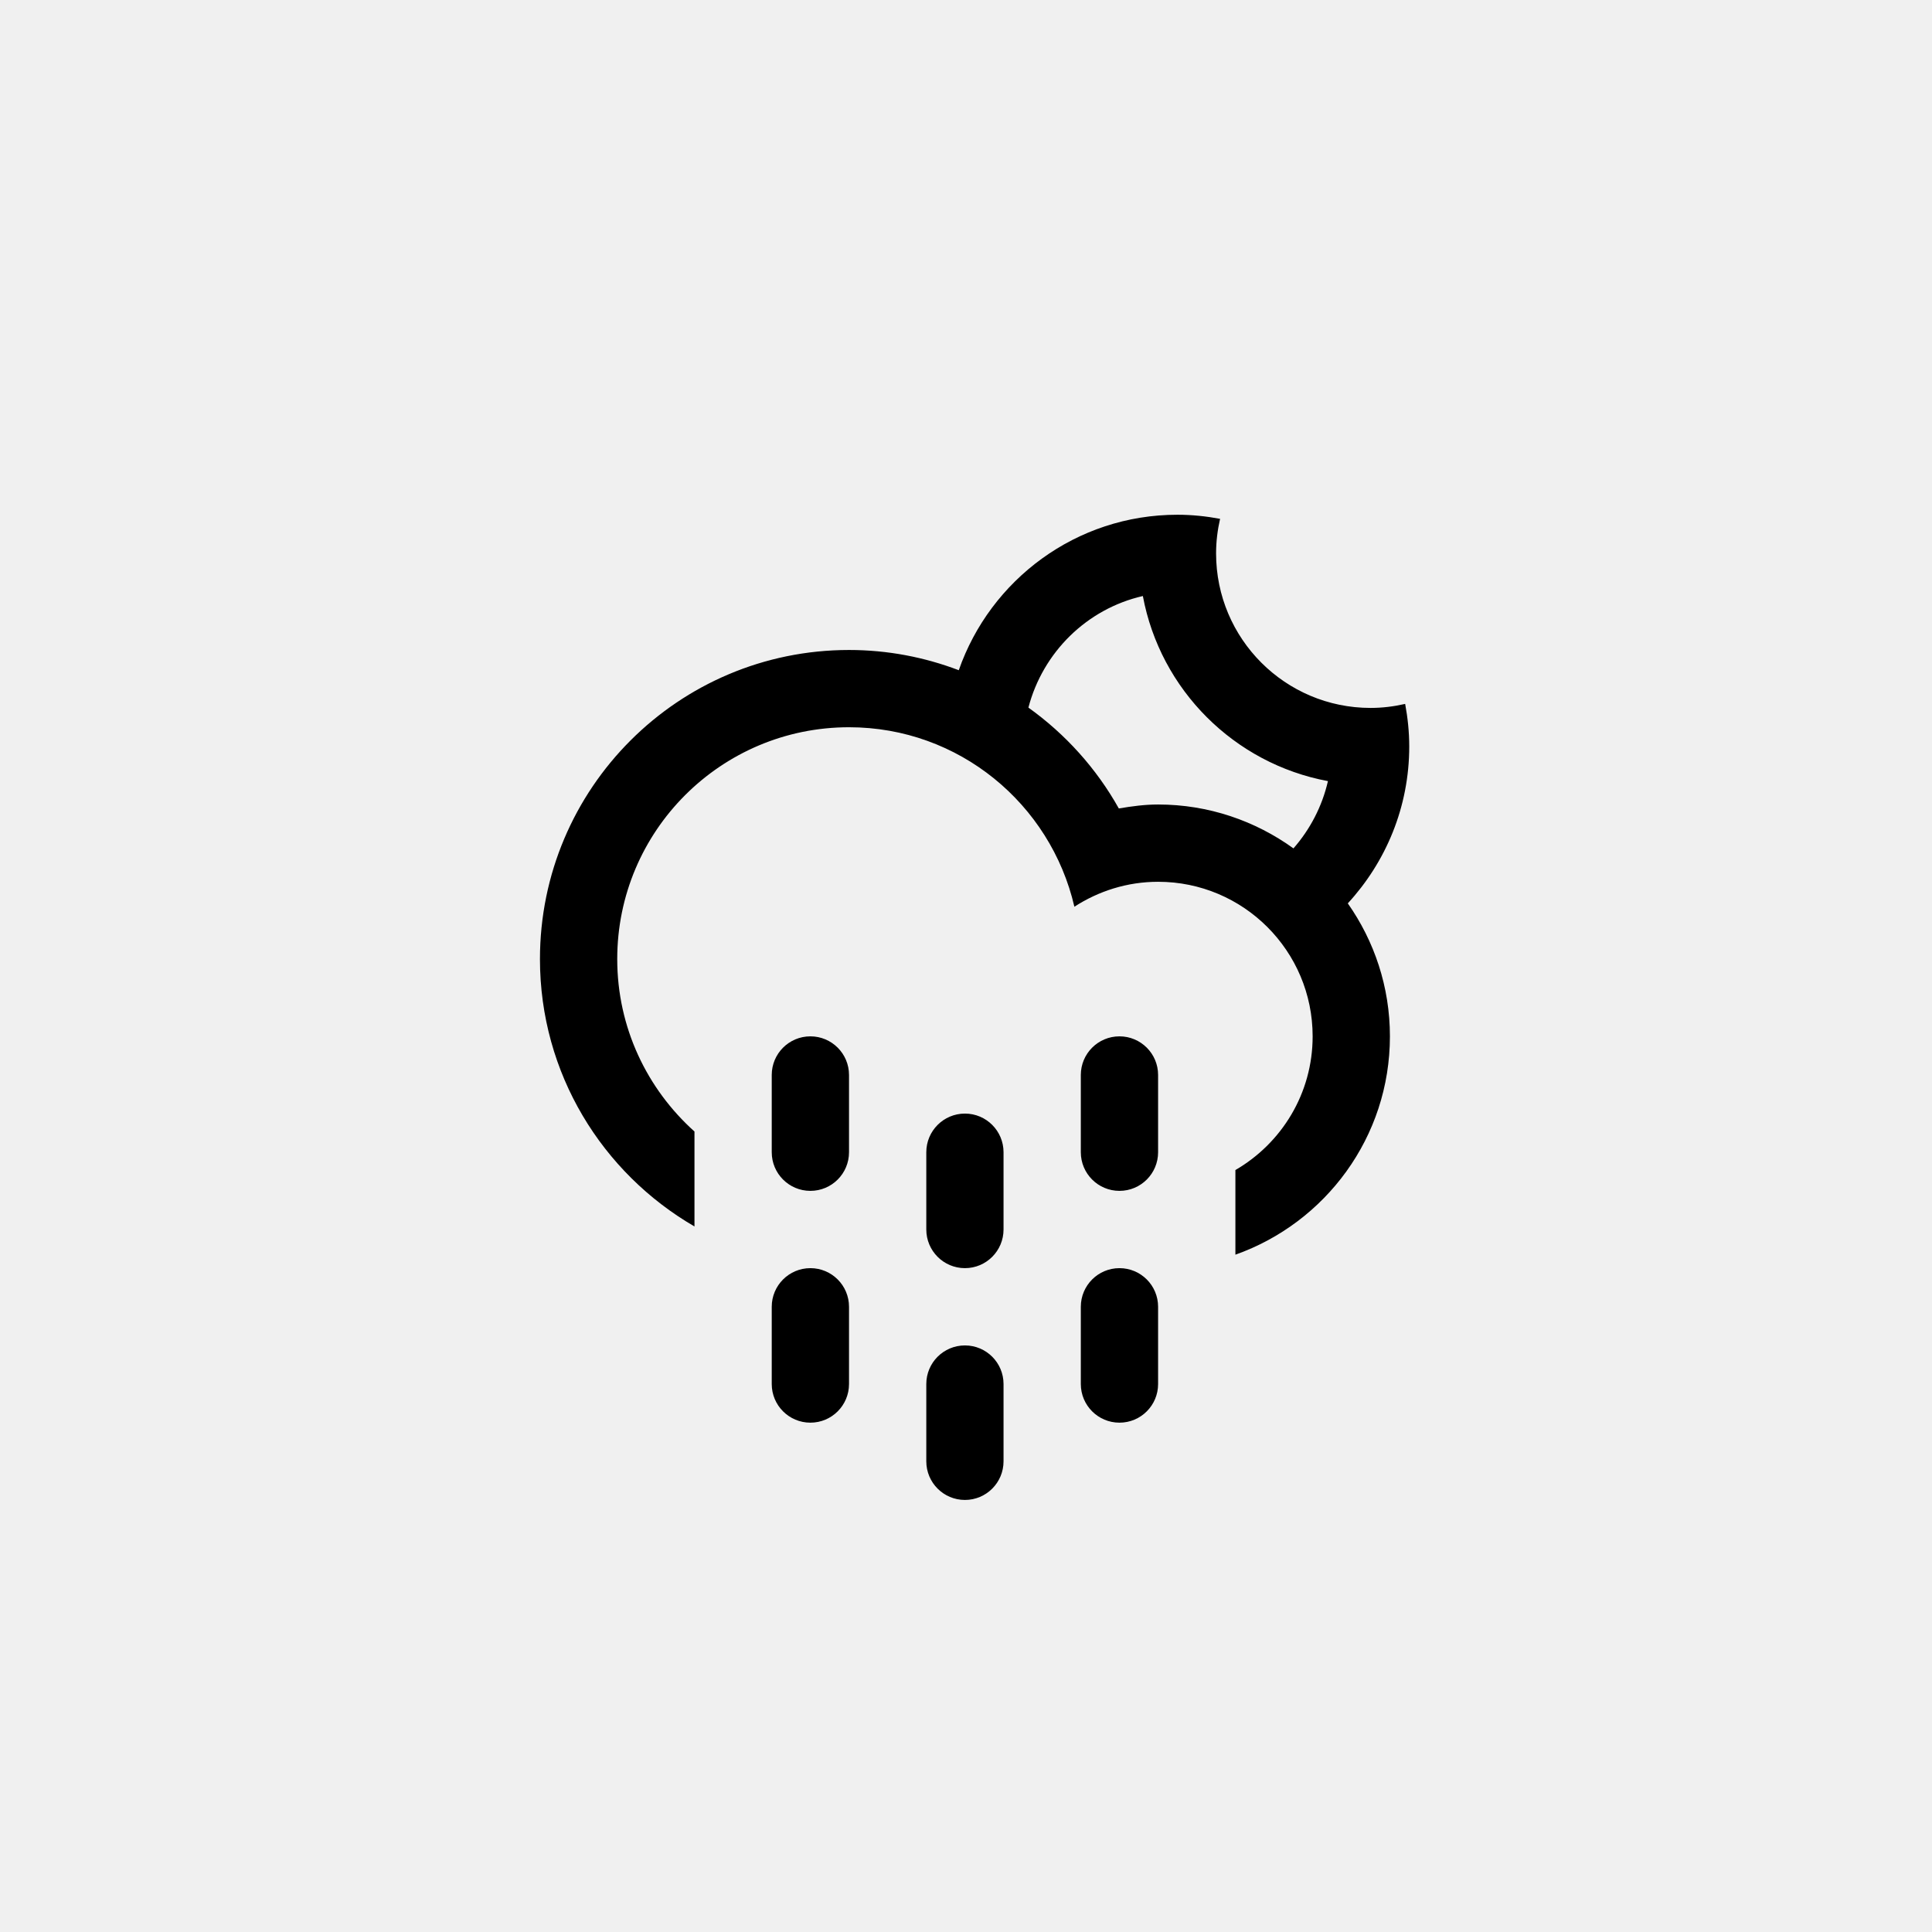
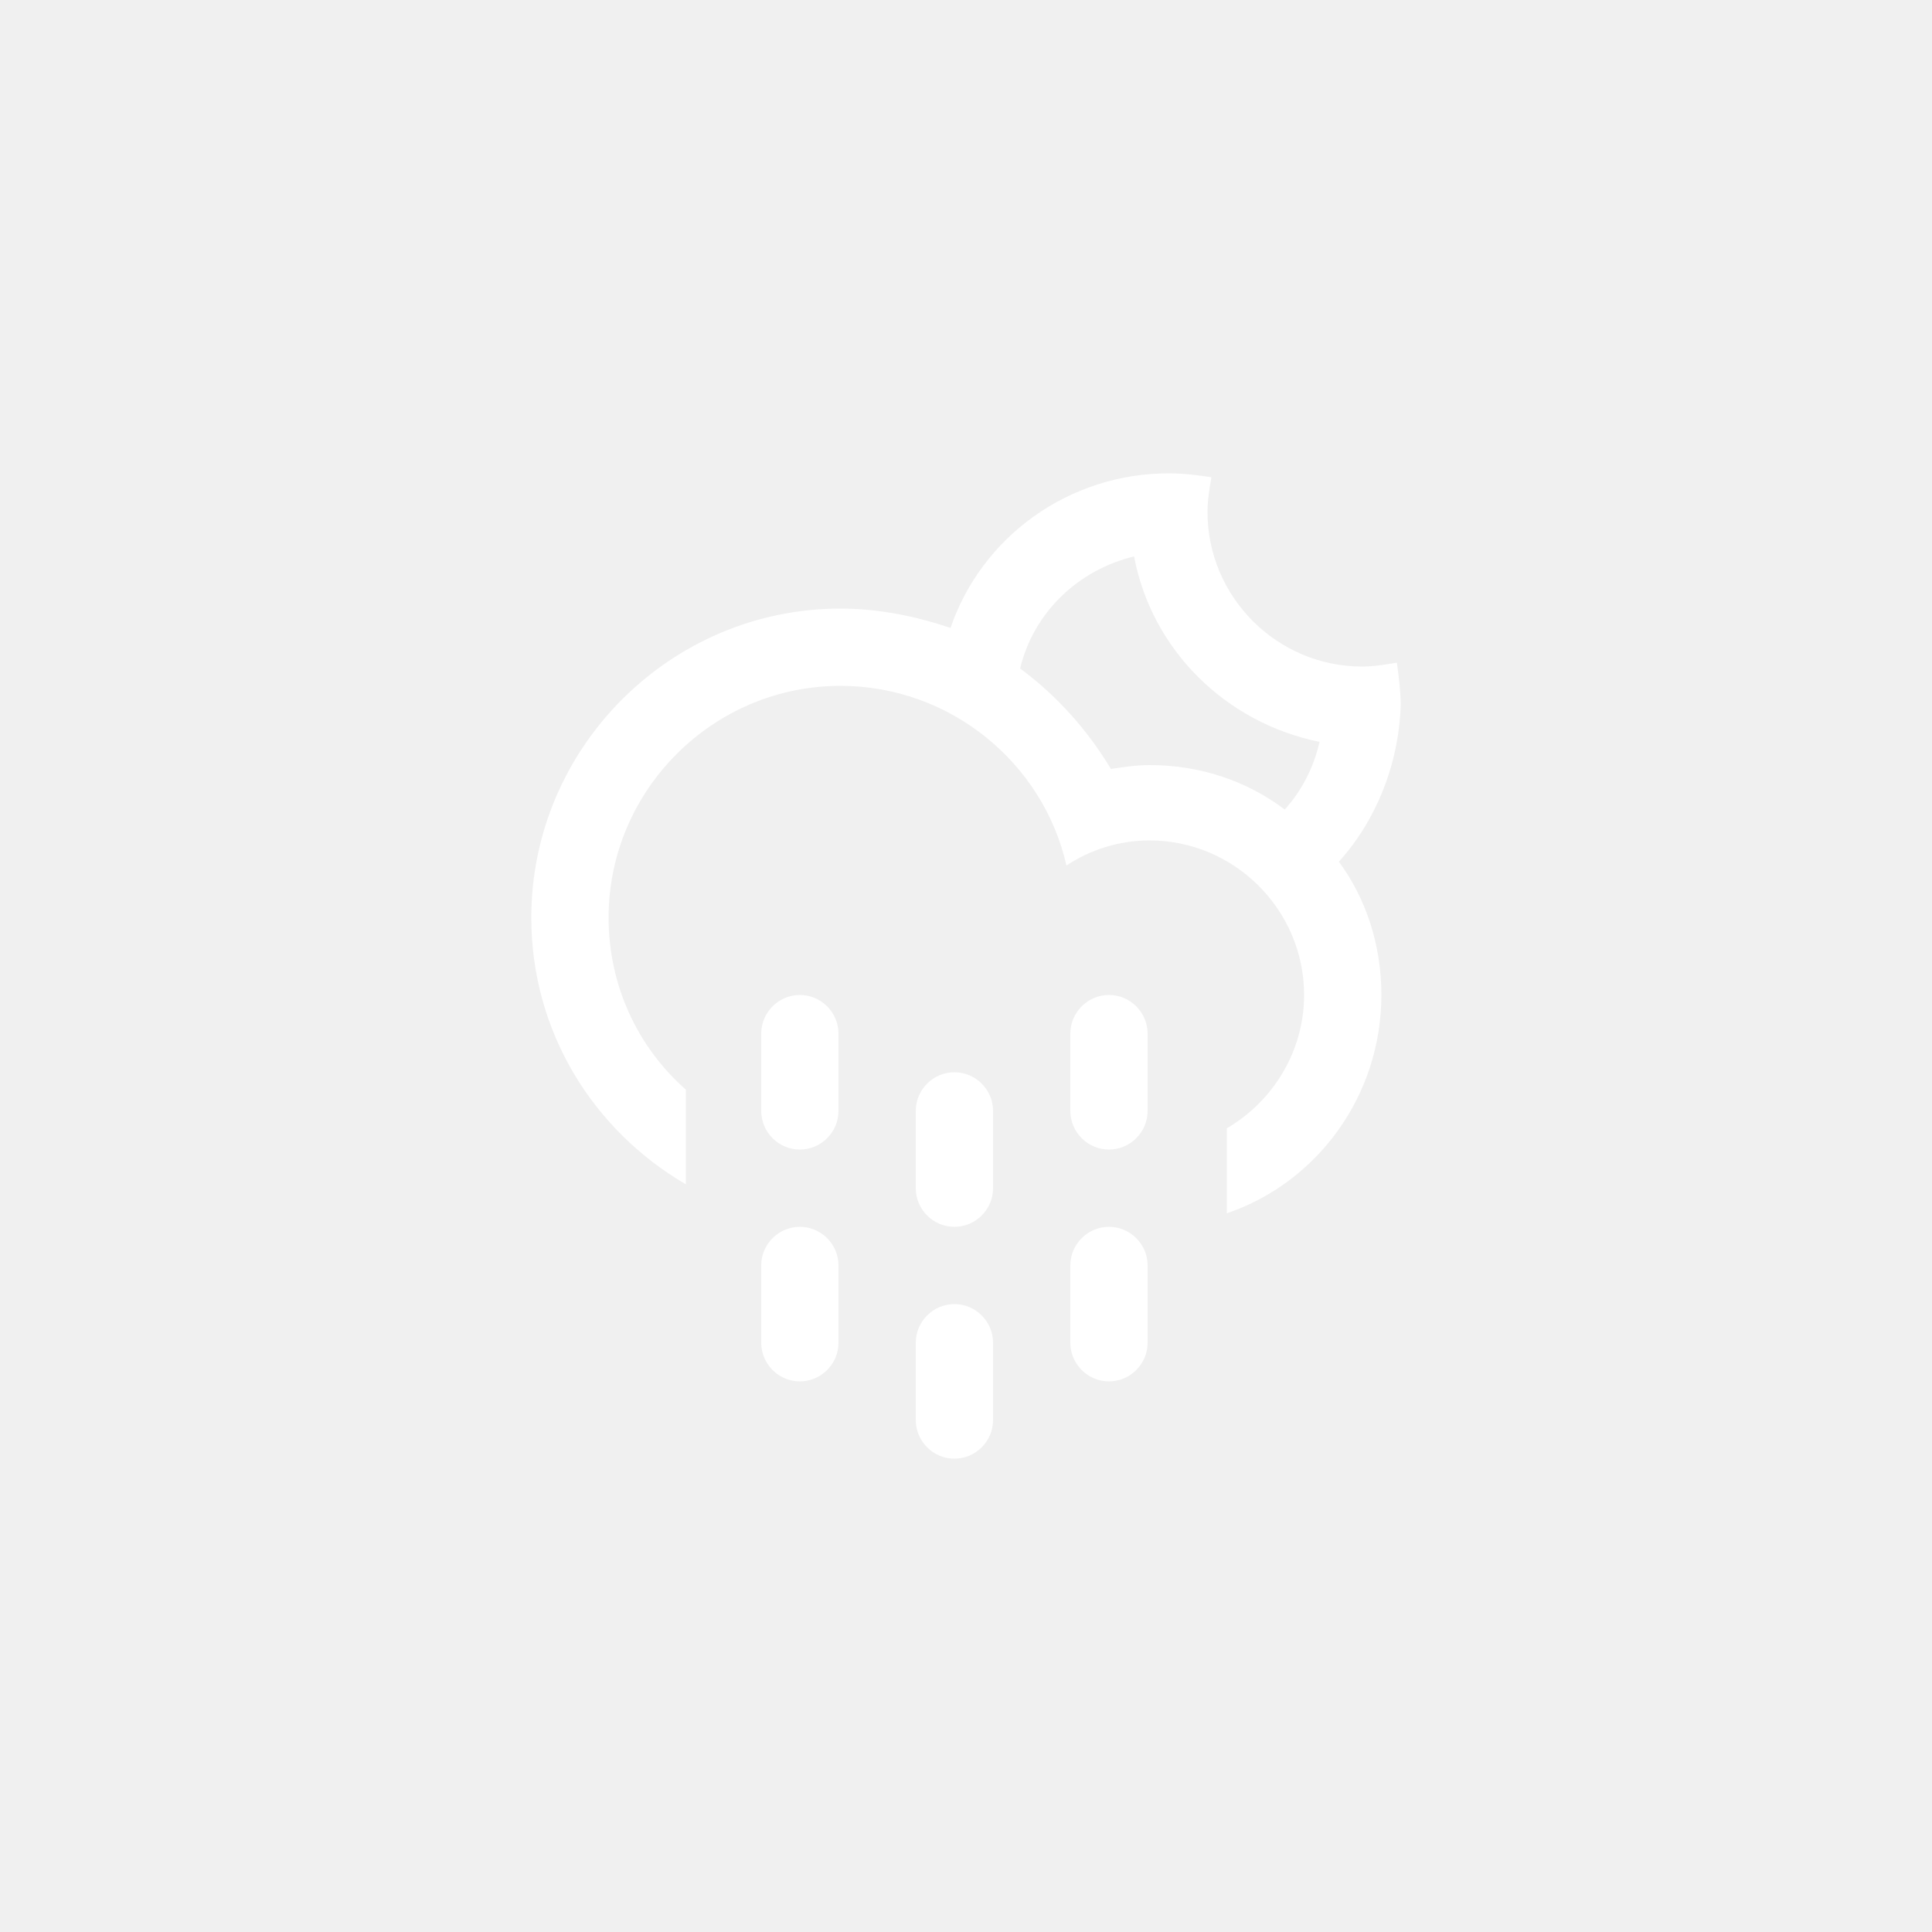
- <svg xmlns="http://www.w3.org/2000/svg" version="1.1" id="Layer_1" x="0px" y="0px" width="100px" height="100px" viewBox="0 0 100 100" enable-background="new 0 0 100 100" xml:space="preserve">
-   <path fill-rule="evenodd" clip-rule="evenodd" d="M69.762,46.758L69.762,46.758c1.369,1.949,2.18,4.318,2.18,6.883  c0,5.221-3.342,9.652-7.998,11.301v-4.381c2.389-1.385,3.998-3.961,3.998-6.92c0-4.418-3.58-8-7.998-8  c-1.6,0-3.084,0.482-4.334,1.291c-1.23-5.316-5.973-9.29-11.664-9.29c-6.627,0-11.998,5.372-11.998,11.999  c0,3.549,1.549,6.729,3.998,8.926v4.914c-4.775-2.768-7.998-7.922-7.998-13.84c0-8.836,7.162-15.998,15.998-15.998  c2.002,0,3.914,0.375,5.68,1.047l0,0c1.635-4.682,6.078-8.047,11.318-8.047c0.756,0,1.49,0.078,2.207,0.212  c-0.131,0.575-0.207,1.173-0.207,1.788c0,4.418,3.58,7.999,7.998,7.999c0.615,0,1.213-0.076,1.789-0.208  c0.133,0.717,0.211,1.453,0.211,2.208C72.941,41.775,71.73,44.62,69.762,46.758z M59.154,30.85c-2.9,0.664-5.174,2.91-5.924,5.775  l0,0c1.918,1.372,3.523,3.152,4.68,5.221c0.664-0.113,1.336-0.205,2.033-0.205c2.617,0,5.033,0.849,7.006,2.271l0,0  c0.857-0.979,1.484-2.168,1.785-3.482C63.881,39.525,60.059,35.705,59.154,30.85z M41.945,53.641c1.105,0,2,0.895,2,2v3.998  c0,1.105-0.895,2-2,2c-1.104,0-2-0.895-2-2v-3.998C39.945,54.535,40.842,53.641,41.945,53.641z M41.945,65.639c1.105,0,2,0.895,2,2  v3.998c0,1.105-0.895,2-2,2c-1.104,0-2-0.895-2-2v-3.998C39.945,66.533,40.842,65.639,41.945,65.639z M49.945,57.639  c1.104,0,1.998,0.896,1.998,2v4c0,1.104-0.895,2-1.998,2c-1.105,0-2-0.896-2-2v-4C47.945,58.535,48.84,57.639,49.945,57.639z   M49.945,69.639c1.104,0,1.998,0.895,1.998,1.998v4c0,1.105-0.895,2-1.998,2c-1.105,0-2-0.895-2-2v-4  C47.945,70.533,48.84,69.639,49.945,69.639z M57.943,53.641c1.105,0,2,0.895,2,2v3.998c0,1.105-0.895,2-2,2c-1.104,0-2-0.895-2-2  v-3.998C55.943,54.535,56.84,53.641,57.943,53.641z M57.943,65.639c1.105,0,2,0.895,2,2v3.998c0,1.105-0.895,2-2,2  c-1.104,0-2-0.895-2-2v-3.998C55.943,66.533,56.84,65.639,57.943,65.639z" />
+ <svg xmlns="http://www.w3.org/2000/svg" version="1.1" id="Layer_1" x="0px" y="0px" viewBox="-255 347 100 100" style="enable-background:new -255 347 100 100;" xml:space="preserve">
+   <style type="text/css">
+ 	.st0{fill:#FFFFFF;}
+ </style>
+   <g>
+     <path class="st0" d="M-185.7,391.6L-185.7,391.6c1.4,1.9,2.2,4.3,2.2,6.9c0,5.2-3.3,9.7-8,11.3v-4.4c2.4-1.4,4-4,4-6.9   c0-4.4-3.6-8-8-8c-1.6,0-3.1,0.5-4.3,1.3c-1.2-5.3-6-9.3-11.7-9.3c-6.6,0-12,5.4-12,12c0,3.5,1.5,6.7,4,8.9v4.9   c-4.8-2.8-8-7.9-8-13.8c0-8.8,7.2-16,16-16c2,0,3.9,0.4,5.7,1l0,0c1.6-4.7,6.1-8,11.3-8c0.8,0,1.5,0.1,2.2,0.2   c-0.1,0.6-0.2,1.2-0.2,1.8c0,4.4,3.6,8,8,8c0.6,0,1.2-0.1,1.8-0.2c0.1,0.7,0.2,1.5,0.2,2.2C-182.6,386.6-183.8,389.5-185.7,391.6z    M-196.3,375.8c-2.9,0.7-5.2,2.9-5.9,5.8l0,0c1.9,1.4,3.5,3.2,4.7,5.2c0.7-0.1,1.3-0.2,2-0.2c2.6,0,5,0.8,7,2.3l0,0   c0.9-1,1.5-2.2,1.8-3.5C-191.6,384.4-195.4,380.6-196.3,375.8z M-213.6,398.5c1.1,0,2,0.9,2,2v4c0,1.1-0.9,2-2,2s-2-0.9-2-2v-4   C-215.6,399.4-214.7,398.5-213.6,398.5z M-213.6,410.5c1.1,0,2,0.9,2,2v4c0,1.1-0.9,2-2,2s-2-0.9-2-2v-4   C-215.6,411.4-214.7,410.5-213.6,410.5z M-205.6,402.5c1.1,0,2,0.9,2,2v4c0,1.1-0.9,2-2,2s-2-0.9-2-2v-4   C-207.6,403.4-206.7,402.5-205.6,402.5z M-205.6,414.5c1.1,0,2,0.9,2,2v4c0,1.1-0.9,2-2,2s-2-0.9-2-2v-4   C-207.6,415.4-206.7,414.5-205.6,414.5z M-197.6,398.5c1.1,0,2,0.9,2,2v4c0,1.1-0.9,2-2,2s-2-0.9-2-2v-4   C-199.6,399.4-198.7,398.5-197.6,398.5z M-197.6,410.5c1.1,0,2,0.9,2,2v4c0,1.1-0.9,2-2,2s-2-0.9-2-2v-4   C-199.6,411.4-198.7,410.5-197.6,410.5z" />
+   </g>
</svg>
